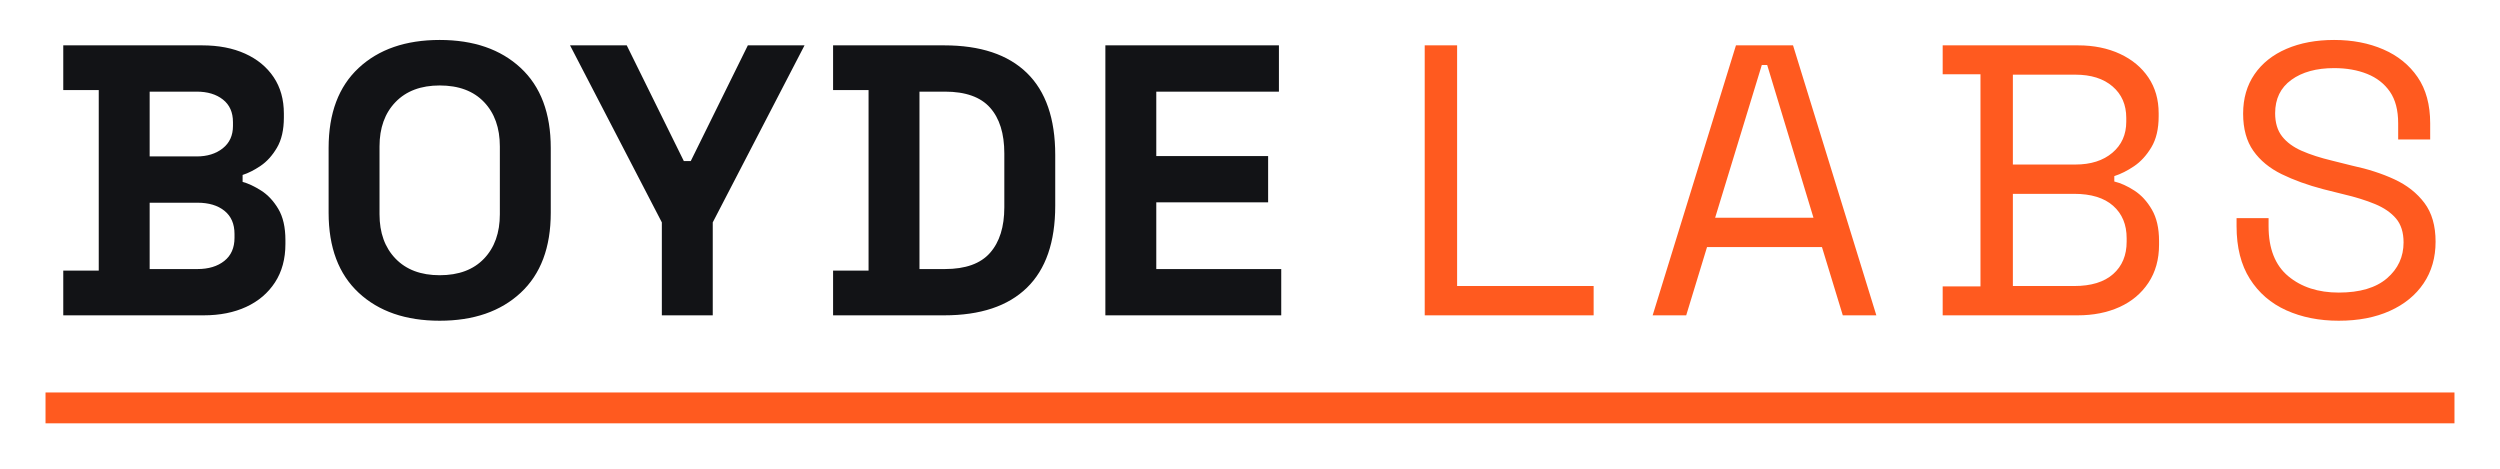
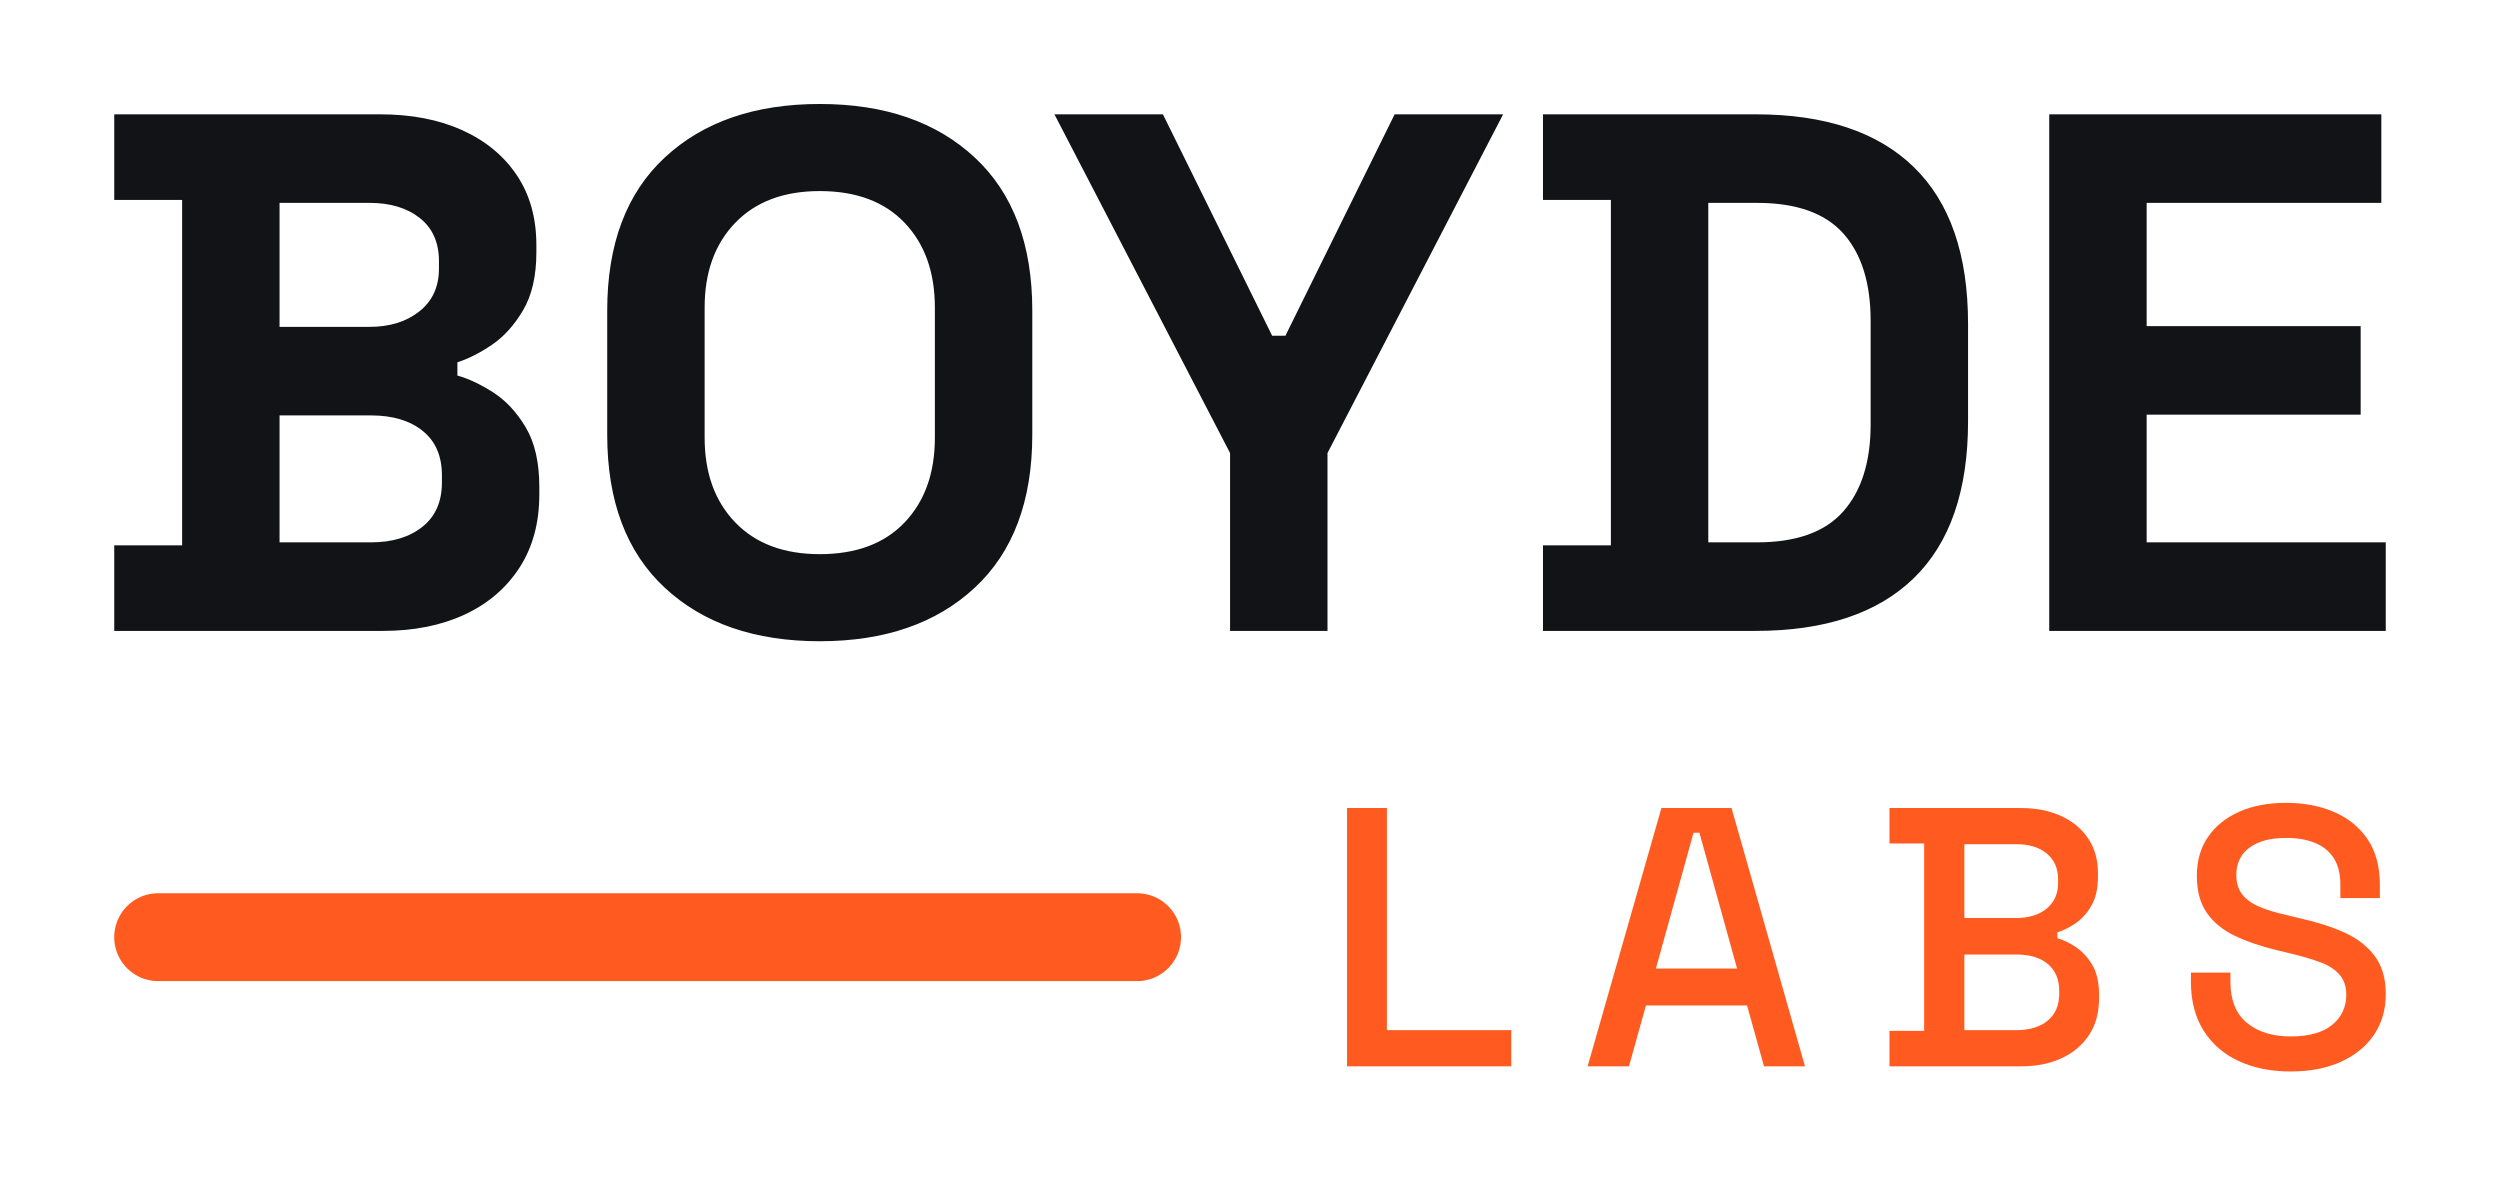
- <svg xmlns="http://www.w3.org/2000/svg" viewBox="-11.76 -11.76 648.12 121.52" width="648.1" height="121.5">
-   <g transform="translate(0.00 70.00) scale(1)">
-     <path d="M4.6 0.0V-11.6H13.8V-58.4H4.6V-70.0H40.6Q47.0 -70.0 51.75 -67.85Q56.5 -65.7 59.15 -61.75Q61.8 -57.8 61.8 -52.3V-51.3Q61.8 -46.5 60.0 -43.45Q58.2 -40.4 55.75 -38.75Q53.3 -37.1 51.1 -36.4V-34.6Q53.3 -34.0 55.9 -32.35Q58.5 -30.7 60.35 -27.6Q62.2 -24.5 62.2 -19.5V-18.5Q62.2 -12.7 59.5 -8.55Q56.8 -4.4 52.05 -2.2Q47.3 0.0 41.0 0.0ZM27.0 -12.0H39.4Q43.7 -12.0 46.35 -14.1Q49.0 -16.2 49.0 -20.1V-21.1Q49.0 -25.0 46.4 -27.1Q43.8 -29.2 39.4 -29.2H27.0ZM27.0 -41.2H39.2Q43.3 -41.2 45.95 -43.3Q48.6 -45.4 48.6 -49.1V-50.1Q48.6 -53.9 46.0 -55.95Q43.4 -58.0 39.2 -58.0H27.0ZM102.2 1.4Q89.0 1.4 81.2 -5.85Q73.4 -13.1 73.4 -26.6V-43.4Q73.4 -56.9 81.2 -64.15Q89.0 -71.4 102.2 -71.4Q115.4 -71.4 123.2 -64.15Q131.0 -56.9 131.0 -43.4V-26.6Q131.0 -13.1 123.2 -5.85Q115.4 1.4 102.2 1.4ZM102.2 -10.4Q109.6 -10.4 113.7 -14.7Q117.8 -19.0 117.8 -26.2V-43.8Q117.8 -51.0 113.7 -55.3Q109.6 -59.6 102.2 -59.6Q94.9 -59.6 90.75 -55.3Q86.6 -51.0 86.6 -43.8V-26.2Q86.6 -19.0 90.75 -14.7Q94.9 -10.4 102.2 -10.4ZM159.8 0.0V-24.1L136 -70.0H150.7L165.5 -40.0H167.3L182.1 -70.0H196.8L173 -24.1V0.0ZM204.2 0.0V-11.6H213.4V-58.4H204.2V-70.0H233Q247.1 -70.0 254.45 -62.85Q261.8 -55.7 261.8 -41.6V-28.4Q261.8 -14.3 254.45 -7.15Q247.1 0.0 233 0.0ZM226.6 -12.0H233.2Q241.2 -12.0 244.9 -16.2Q248.6 -20.4 248.6 -28.0V-42.0Q248.6 -49.7 244.9 -53.85Q241.2 -58.0 233.2 -58.0H226.6ZM274.8 0.0V-70.0H319.8V-58.0H288.0V-41.3H317.0V-29.3H288.0V-12.0H320.4V0.0Z" fill="#121316" />
-     <path d="M357.6 0.0V-70.0H366.0V-7.6H401.4V0.0ZM416.7 0.0 438.3 -70.0H453.1L474.7 0.0H466L460.6 -17.7H430.8L425.4 0.0ZM432.9 -25.3H458.4L446.4 -64.9H445ZM491.9 0.0V-7.5H501.7V-62.5H491.9V-70.0H527.0Q533.1 -70.0 537.85 -67.8Q542.6 -65.6 545.25 -61.65Q547.9 -57.7 547.9 -52.4V-51.6Q547.9 -46.7 546.0 -43.55Q544.1 -40.4 541.5 -38.65Q538.9 -36.9 536.4 -36.1V-34.7Q538.9 -34.1 541.6 -32.35Q544.3 -30.6 546.15 -27.4Q548.0 -24.2 548.0 -19.3V-18.3Q548.0 -12.6 545.25 -8.45Q542.5 -4.3 537.75 -2.15Q533.0 0.0 526.9 0.0ZM510.1 -7.6H526.0Q532.6 -7.6 536.1 -10.7Q539.6 -13.8 539.6 -19.1V-20.0Q539.6 -25.3 536.1 -28.4Q532.6 -31.5 526.0 -31.5H510.1ZM510.1 -39.1H526.3Q532.3 -39.1 535.9 -42.15Q539.5 -45.2 539.5 -50.2V-51.2Q539.5 -56.3 535.95 -59.35Q532.4 -62.4 526.3 -62.4H510.1ZM594.6 1.4Q587 1.4 581 -1.3Q575 -4.0 571.55 -9.45Q568.1 -14.9 568.1 -23.1V-25.2H576.4V-23.1Q576.4 -14.4 581.5 -10.15Q586.6 -5.9 594.6 -5.9Q602.8 -5.9 607.1 -9.6Q611.4 -13.3 611.4 -18.9Q611.4 -22.8 609.45 -25.1Q607.5 -27.4 604 -28.85Q600.5 -30.3 595.8 -31.4L590.6 -32.7Q584.5 -34.3 579.8 -36.6Q575.1 -38.9 572.45 -42.65Q569.8 -46.4 569.8 -52.3Q569.8 -58.2 572.75 -62.5Q575.7 -66.8 581.05 -69.1Q586.4 -71.4 593.4 -71.4Q600.5 -71.4 606.15 -68.95Q611.8 -66.5 615.05 -61.75Q618.3 -57.0 618.3 -49.8V-45.6H610V-49.8Q610 -54.9 607.85 -58.0Q605.7 -61.1 601.95 -62.6Q598.2 -64.1 593.4 -64.1Q586.5 -64.1 582.3 -61.05Q578.1 -58.0 578.1 -52.4Q578.1 -48.7 579.9 -46.4Q581.7 -44.1 585.0 -42.65Q588.3 -41.2 592.9 -40.1L598.1 -38.8Q604.2 -37.5 609.05 -35.25Q613.9 -33.0 616.8 -29.15Q619.7 -25.3 619.7 -19.1Q619.7 -12.9 616.6 -8.3Q613.5 -3.7 607.85 -1.15Q602.2 1.4 594.6 1.4Z" fill="#FF5A1F" />
-     <path d="M624.60 20.00L624.60 28.00L0.00 28.00L0.00 20.00Z" fill="#FF5A1F" />
+ <svg xmlns="http://www.w3.org/2000/svg" viewBox="-15.48 -15.48 338.76 159.96" width="338.8" height="160.0">
+   <g transform="translate(-4.60 70.00) scale(1)">
+     <path d="M4.6 0.0V-11.6H13.8V-58.4H4.6V-70.0H40.6Q47.0 -70.0 51.75 -67.85Q56.5 -65.7 59.15 -61.75Q61.8 -57.8 61.8 -52.3V-51.3Q61.8 -46.5 60.0 -43.45Q58.2 -40.4 55.75 -38.75Q53.3 -37.1 51.1 -36.4V-34.6Q53.3 -34.0 55.9 -32.35Q58.5 -30.7 60.35 -27.6Q62.2 -24.5 62.2 -19.5V-18.5Q62.2 -12.7 59.5 -8.55Q56.8 -4.4 52.05 -2.2Q47.3 0.0 41.0 0.0ZM27.0 -12.0H39.4Q43.7 -12.0 46.35 -14.1Q49.0 -16.2 49.0 -20.1V-21.1Q49.0 -25.0 46.4 -27.1Q43.8 -29.2 39.4 -29.2H27.0ZM27.0 -41.2H39.2Q43.3 -41.2 45.95 -43.3Q48.6 -45.4 48.6 -49.1V-50.1Q48.6 -53.9 46.0 -55.95Q43.4 -58.0 39.2 -58.0H27.0ZM100.2 1.4Q87.0 1.4 79.2 -5.85Q71.4 -13.1 71.4 -26.6V-43.4Q71.4 -56.9 79.2 -64.15Q87.0 -71.4 100.2 -71.4Q113.4 -71.4 121.2 -64.15Q129.0 -56.9 129.0 -43.4V-26.6Q129.0 -13.1 121.2 -5.85Q113.4 1.4 100.2 1.4ZM100.2 -10.4Q107.6 -10.4 111.7 -14.7Q115.8 -19.0 115.8 -26.2V-43.8Q115.8 -51.0 111.7 -55.3Q107.6 -59.6 100.2 -59.6Q92.9 -59.6 88.75 -55.3Q84.6 -51.0 84.6 -43.8V-26.2Q84.6 -19.0 88.75 -14.7Q92.9 -10.4 100.2 -10.4ZM155.8 0.0V-24.1L132 -70.0H146.7L161.5 -40.0H163.3L178.1 -70.0H192.8L169 -24.1V0.0ZM198.2 0.0V-11.6H207.4V-58.4H198.2V-70.0H227Q241.1 -70.0 248.45 -62.85Q255.8 -55.7 255.8 -41.6V-28.4Q255.8 -14.3 248.45 -7.15Q241.1 0.0 227 0.0ZM220.6 -12.0H227.2Q235.2 -12.0 238.9 -16.2Q242.6 -20.4 242.6 -28.0V-42.0Q242.6 -49.7 238.9 -53.85Q235.2 -58.0 227.2 -58.0H220.6ZM266.8 0.0V-70.0H311.8V-58.0H280.0V-41.3H309.0V-29.3H280.0V-12.0H312.4V0.0Z" fill="#121316" />
+     <path d="M171.65 59.0V24.0H177.05V54.1H193.9V59.0ZM204.25 59.0 214.25 24.0H223.75L233.7 59.0H228.15L225.85 50.75H212.15L209.85 59.0ZM213.5 45.75H224.5L219.4 27.35H218.6ZM245.15 59.0V54.2H249.85V28.8H245.15V24.0H262.9Q266.05 24.0 268.4 25.075Q270.75 26.15 272.075 28.125Q273.4 30.1 273.4 32.8V33.3Q273.4 35.7 272.5 37.25Q271.6 38.8 270.325 39.65Q269.05 40.5 267.9 40.85V41.65Q269.05 41.95 270.375 42.825Q271.7 43.7 272.625 45.25Q273.55 46.8 273.55 49.3V49.8Q273.55 52.7 272.2 54.75Q270.85 56.8 268.475 57.9Q266.1 59.0 263 59.0ZM255.3 54.1H262.35Q265.05 54.1 266.6 52.8Q268.15 51.5 268.15 49.2V48.75Q268.15 46.45 266.625 45.15Q265.1 43.85 262.35 43.85H255.3ZM255.3 38.9H262.35Q264.9 38.9 266.45 37.625Q268 36.35 268 34.15V33.65Q268 31.45 266.475 30.175Q264.95 28.9 262.35 28.9H255.3ZM299.5 59.7Q295.55 59.7 292.5 58.3Q289.45 56.9 287.725 54.175Q286.0 51.45 286.0 47.55V46.3H291.35V47.55Q291.35 51.25 293.575 53.1Q295.8 54.95 299.5 54.95Q303.25 54.95 305.15 53.375Q307.05 51.8 307.05 49.3Q307.05 47.65 306.15 46.6Q305.25 45.55 303.6 44.925Q301.95 44.3 299.65 43.75L297.8 43.3Q294.45 42.5 291.975 41.325Q289.5 40.15 288.15 38.2Q286.8 36.25 286.8 33.2Q286.8 30.1 288.325 27.9Q289.85 25.7 292.55 24.5Q295.25 23.3 298.9 23.3Q302.55 23.3 305.425 24.55Q308.3 25.8 309.95 28.25Q311.6 30.7 311.6 34.4V36.2H306.25V34.4Q306.25 32.15 305.325 30.75Q304.4 29.35 302.75 28.7Q301.1 28.05 298.9 28.05Q295.7 28.05 293.925 29.375Q292.15 30.7 292.15 33.05Q292.15 34.65 292.925 35.675Q293.7 36.7 295.2 37.35Q296.7 38.0 298.95 38.5L300.8 38.95Q304.2 39.7 306.8 40.875Q309.4 42.05 310.9 44.05Q312.4 46.05 312.4 49.2Q312.4 52.35 310.825 54.7Q309.25 57.05 306.35 58.375Q303.45 59.7 299.5 59.7Z" fill="#FF5A1F" />
+     <path d="M143.20 47.45L10.55 47.45L10.36 47.45L10.16 47.44L9.97 47.42L9.77 47.40L9.58 47.37L9.39 47.34L9.20 47.29L9.01 47.25L8.82 47.19L8.64 47.13L8.45 47.07L8.27 47.00L8.09 46.92L7.92 46.84L7.75 46.75L7.57 46.65L7.41 46.55L7.24 46.45L7.08 46.34L6.93 46.22L6.78 46.10L6.63 45.97L6.48 45.84L6.34 45.71L6.21 45.57L6.08 45.42L5.95 45.27L5.83 45.12L5.71 44.97L5.60 44.81L5.50 44.64L5.40 44.48L5.30 44.30L5.21 44.13L5.13 43.96L5.05 43.78L4.98 43.60L4.92 43.41L4.86 43.23L4.80 43.04L4.76 42.85L4.71 42.66L4.68 42.47L4.65 42.28L4.63 42.08L4.61 41.89L4.60 41.69L4.60 41.50L4.60 41.31L4.61 41.11L4.63 40.92L4.65 40.72L4.68 40.53L4.71 40.34L4.76 40.15L4.80 39.96L4.86 39.77L4.92 39.59L4.98 39.40L5.05 39.22L5.13 39.04L5.21 38.87L5.30 38.70L5.40 38.52L5.50 38.36L5.60 38.19L5.71 38.03L5.83 37.88L5.95 37.73L6.08 37.58L6.21 37.43L6.34 37.29L6.48 37.16L6.63 37.03L6.78 36.90L6.93 36.78L7.08 36.66L7.24 36.55L7.41 36.45L7.57 36.35L7.75 36.25L7.92 36.16L8.09 36.08L8.27 36.00L8.45 35.93L8.64 35.87L8.82 35.81L9.01 35.75L9.20 35.71L9.39 35.66L9.58 35.63L9.77 35.60L9.97 35.58L10.16 35.56L10.36 35.55L10.55 35.55L143.20 35.55L143.39 35.55L143.59 35.56L143.78 35.58L143.98 35.60L144.17 35.63L144.36 35.66L144.55 35.71L144.74 35.75L144.93 35.81L145.11 35.87L145.30 35.93L145.48 36.00L145.66 36.08L145.83 36.16L146.00 36.25L146.17 36.35L146.34 36.45L146.51 36.55L146.67 36.66L146.82 36.78L146.97 36.90L147.12 37.03L147.27 37.16L147.41 37.29L147.54 37.43L147.67 37.58L147.80 37.73L147.92 37.88L148.04 38.03L148.15 38.19L148.25 38.36L148.35 38.52L148.45 38.70L148.54 38.87L148.62 39.04L148.70 39.22L148.77 39.40L148.83 39.59L148.89 39.77L148.95 39.96L148.99 40.15L149.04 40.34L149.07 40.53L149.10 40.72L149.12 40.92L149.14 41.11L149.15 41.31L149.15 41.50L149.15 41.69L149.14 41.89L149.12 42.08L149.10 42.28L149.07 42.47L149.04 42.66L148.99 42.85L148.95 43.04L148.89 43.23L148.83 43.41L148.77 43.60L148.70 43.78L148.62 43.96L148.54 44.13L148.45 44.30L148.35 44.48L148.25 44.64L148.15 44.81L148.04 44.97L147.92 45.12L147.80 45.27L147.67 45.42L147.54 45.57L147.41 45.71L147.27 45.84L147.12 45.97L146.97 46.10L146.82 46.22L146.67 46.34L146.51 46.45L146.34 46.55L146.17 46.65L146.00 46.75L145.83 46.84L145.66 46.92L145.48 47.00L145.30 47.07L145.11 47.13L144.93 47.19L144.74 47.25L144.55 47.29L144.36 47.34L144.17 47.37L143.98 47.40L143.78 47.42L143.59 47.44L143.39 47.45Z" fill="#FF5A1F" />
  </g>
</svg>
